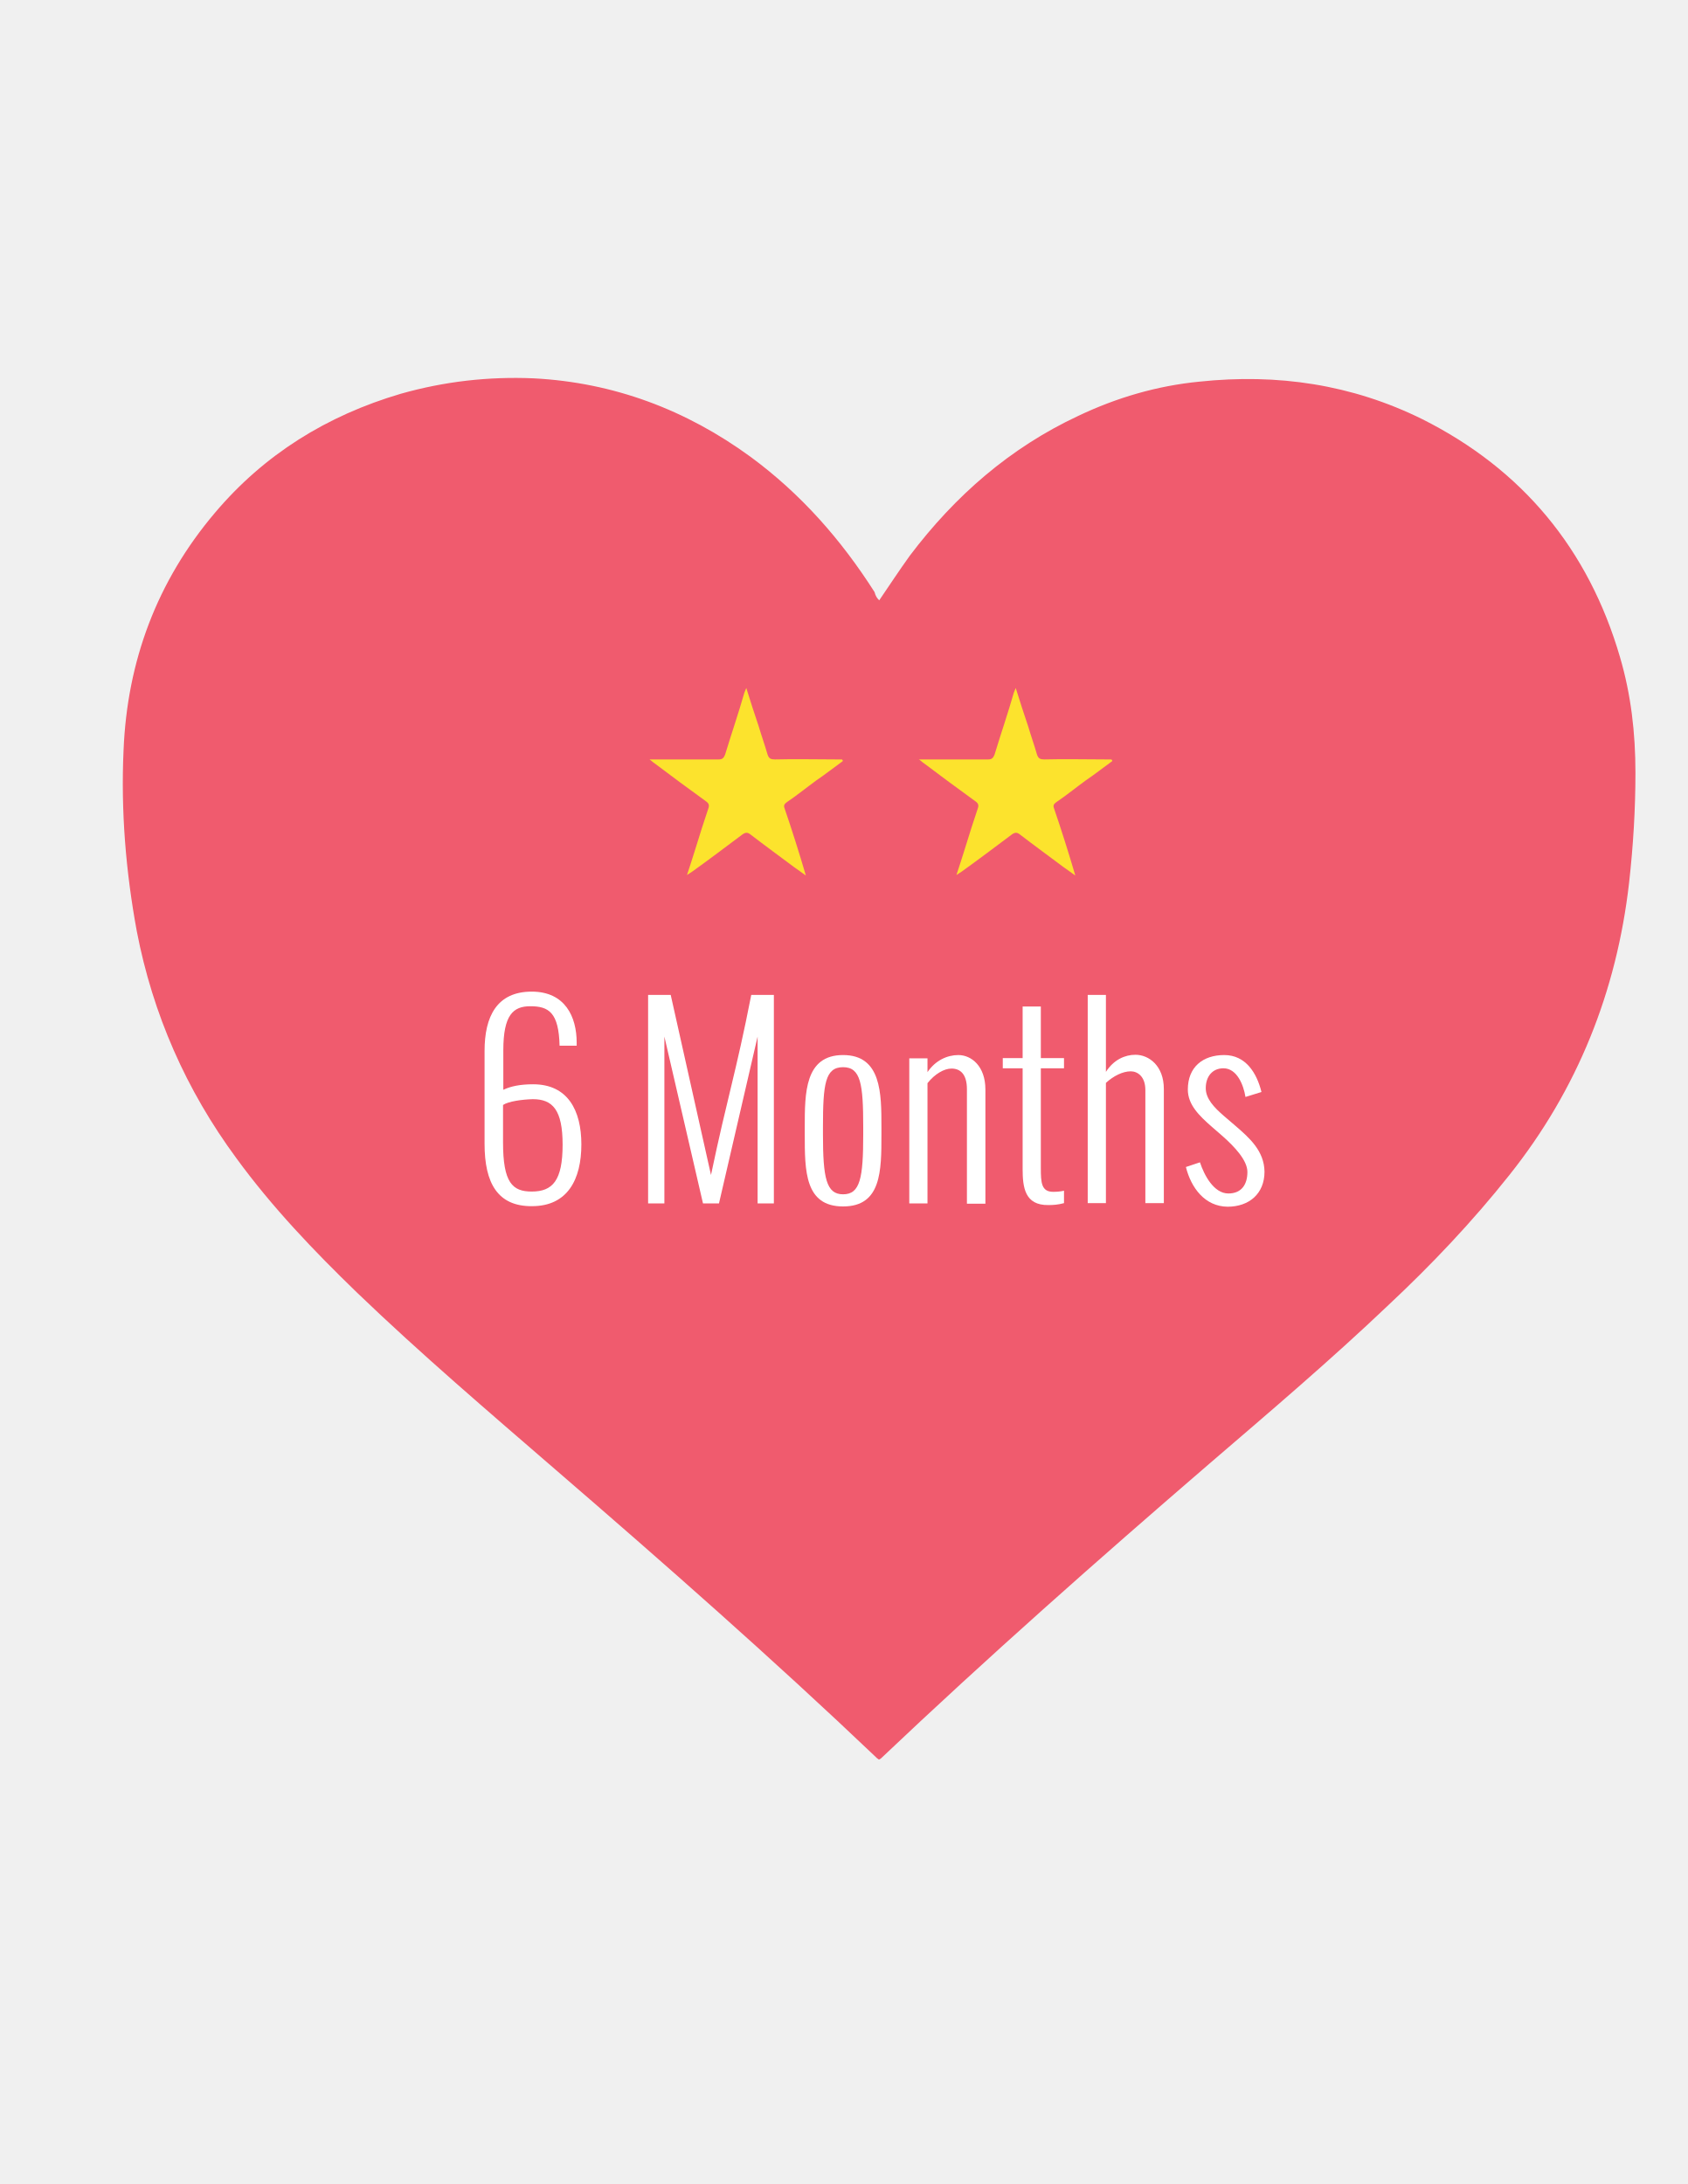
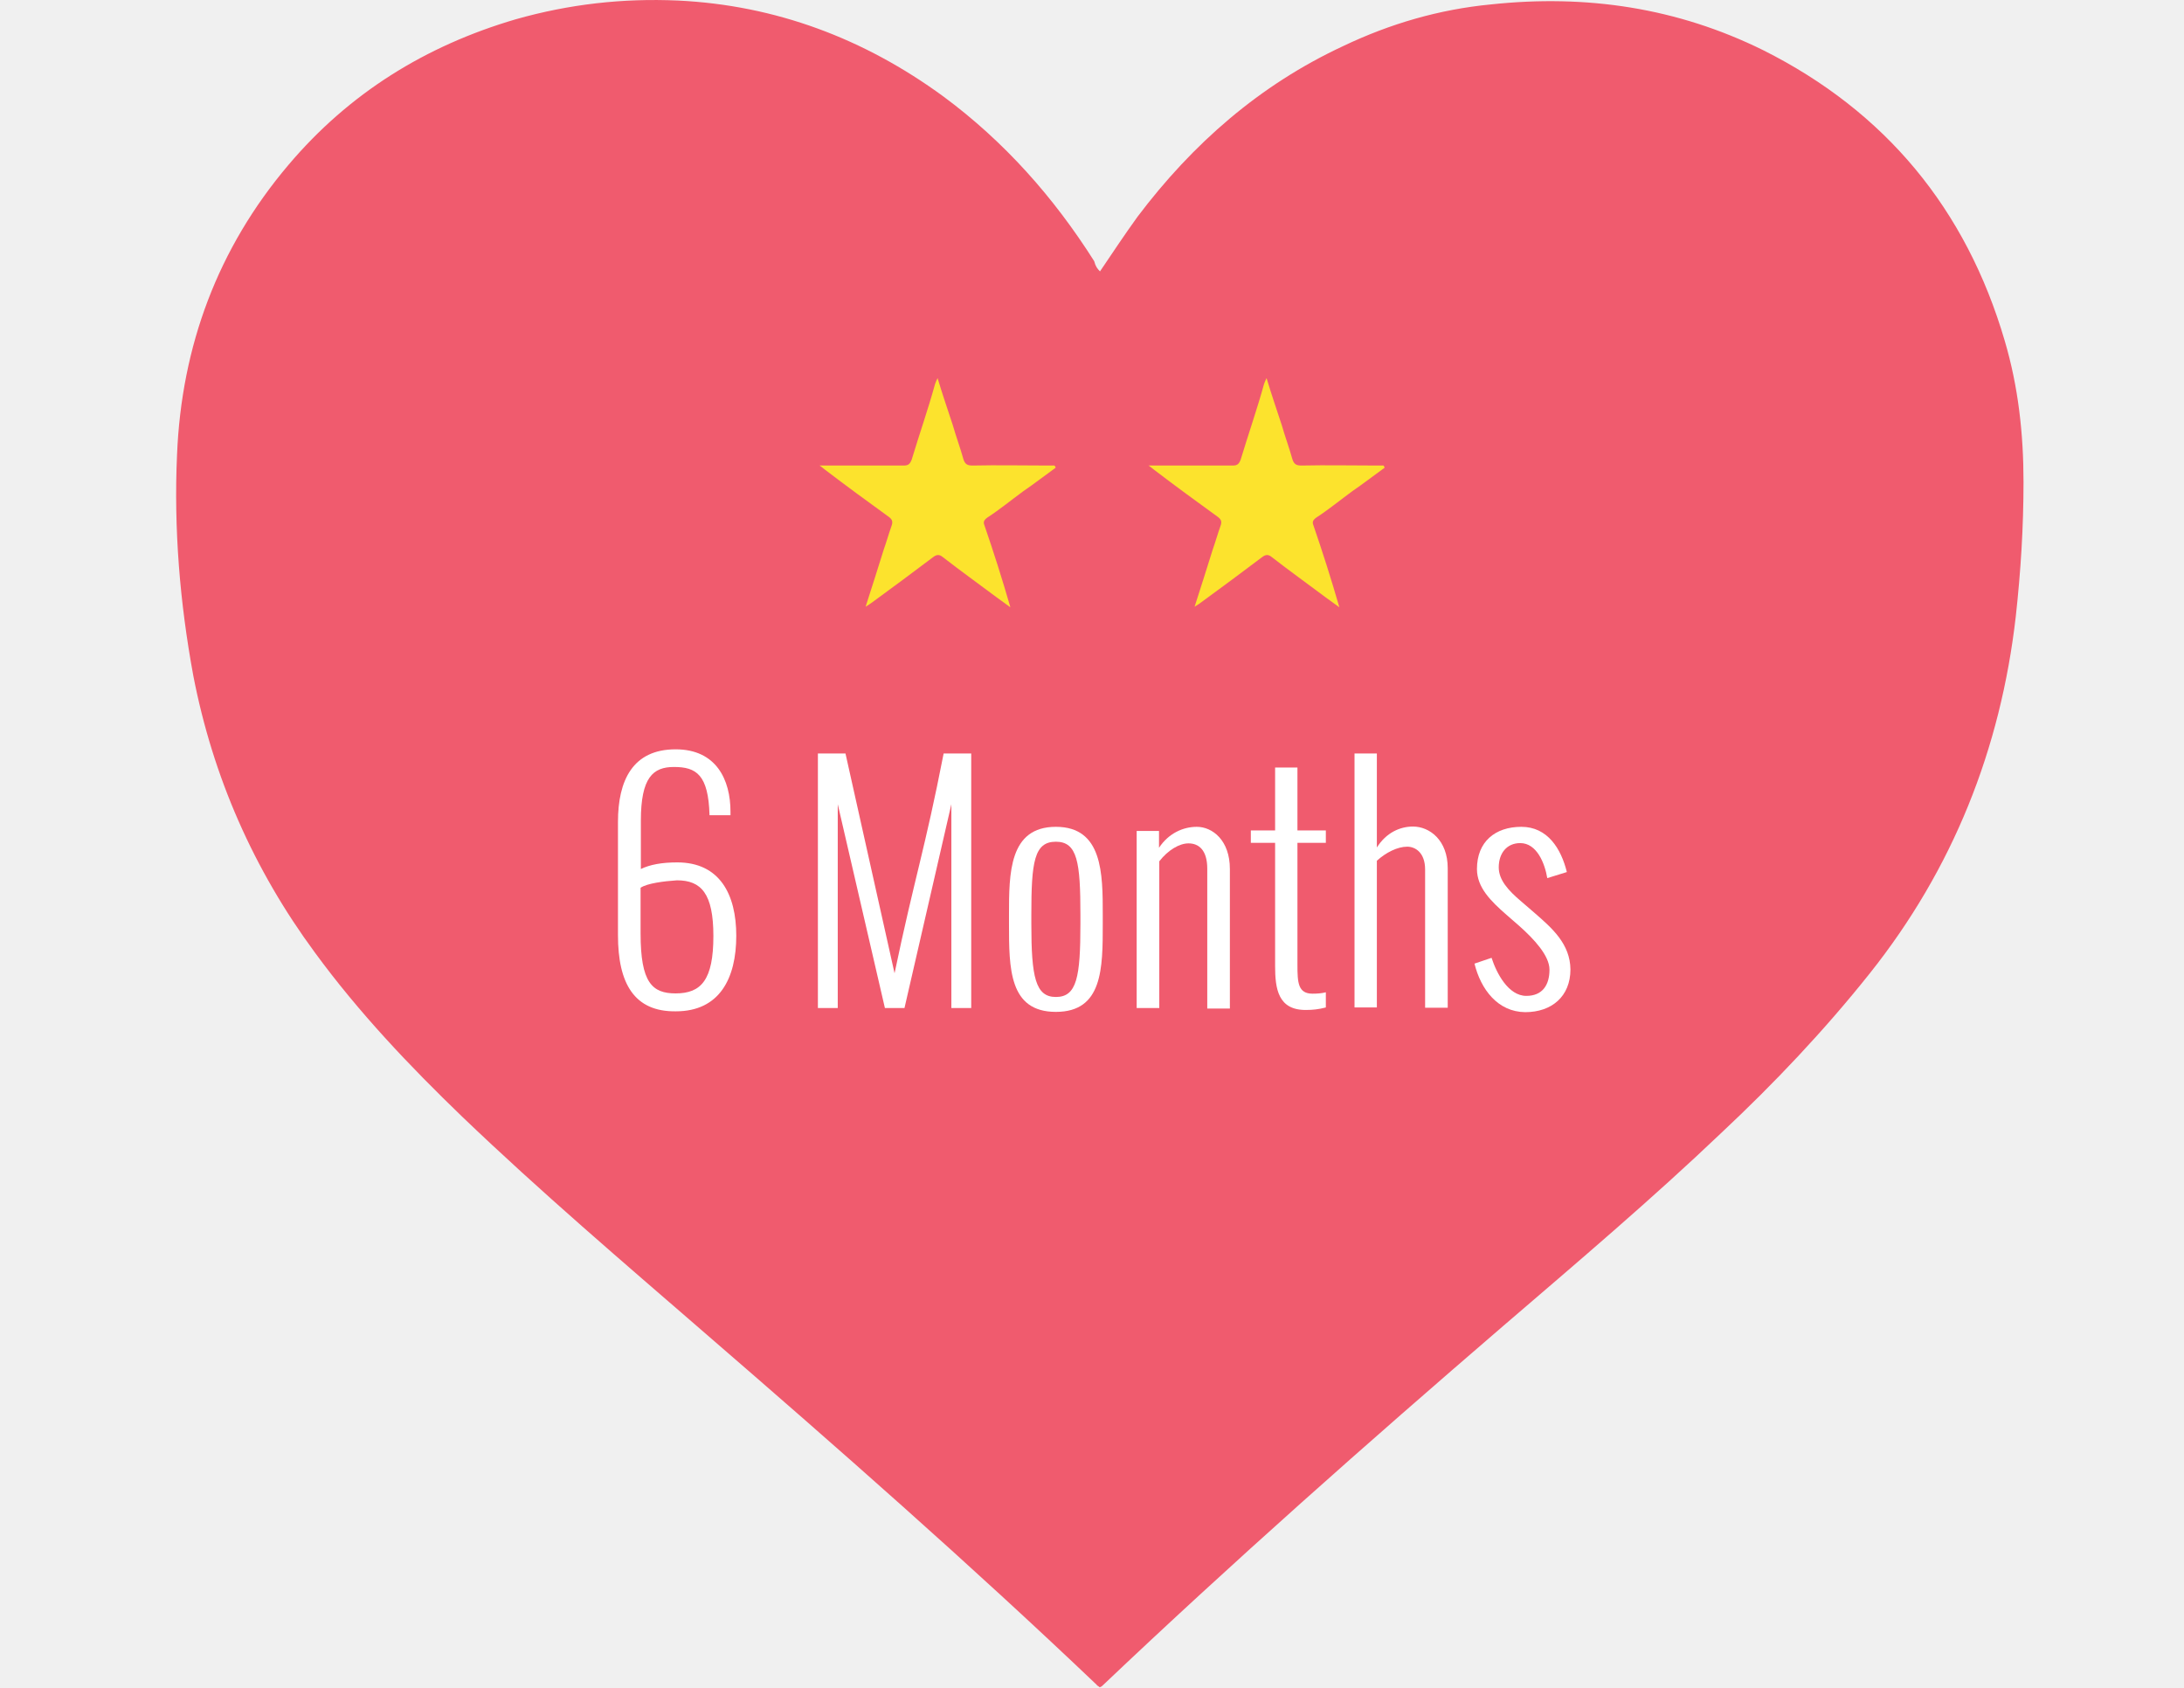
- <svg xmlns="http://www.w3.org/2000/svg" version="1.1" id="Layer_1" x="0px" y="0px" viewBox="0 0 612 792" enable-background="new 0 0 612 792" xml:space="preserve">
+ <svg xmlns="http://www.w3.org/2000/svg" version="1.1" id="Layer_1" x="0px" y="0px" viewBox="0 0 792 612" enable-background="new 0 0 792 612" xml:space="preserve">
  <g id="h3hEbN.tif_1_">
    <g>
      <g>
-         <path fill="#F05B6E" d="M318.8,217.7c3.8-5.6,7.3-10.9,11.1-16.2c16.4-21.7,36.3-39.1,61.1-50.7c13.9-6.6,28.5-10.9,43.9-12.4     c28.3-3,55.3,1,80.8,13.6c36.3,18.2,60.3,47.2,71.7,86.3c4,13.6,5.6,27.5,5.6,41.9c0,13.4-0.8,26.5-2.3,39.9     c-4.5,39.4-18.7,75-43.4,106c-13.4,16.9-28.3,32.6-43.9,47.2c-20.9,19.9-42.9,38.6-64.9,57.5c-40.5,34.9-80.4,70.2-119,106.8     c-0.3,0.3-0.5,0.3-0.8,0.5c-0.3-0.3-0.8-0.5-1-0.8c-37.6-35.8-76.7-70.2-116.1-104.2c-24.5-21.2-49-42.1-72.2-64.4     c-15.6-15.1-30.8-31-43.7-48.7c-18.2-24.7-30.3-52.2-36.1-82.3c-4-21.7-5.8-43.7-4.8-65.6c1.3-32.3,12.1-61.3,33.1-86.1     c17.9-21.2,40.6-35.3,67.4-43.2c15.9-4.5,31.8-6.3,48.2-5.6c29,1.5,55.3,11.4,78.7,28.5c18.2,13.4,32.8,30,44.9,49     C317.5,216.2,318,216.9,318.8,217.7z" />
+         <path fill="#F05B6E" d="M398.9,98.4c4.6-6.8,8.9-13.3,13.6-19.8c20-26.5,44.3-47.8,74.6-61.9c17-8.1,34.8-13.3,53.6-15.1     c34.6-3.7,67.5,1.2,98.7,16.6c44.3,22.2,73.6,57.6,87.6,105.4c4.9,16.6,6.8,33.6,6.8,51.2c0,16.4-1,32.4-2.8,48.7     c-5.5,48.1-22.8,91.6-53,129.5c-16.4,20.6-34.6,39.8-53.6,57.6c-25.5,24.3-52.4,47.1-79.3,70.2c-49.5,42.6-98.2,85.7-145.3,130.4     c-0.4,0.4-0.6,0.4-1,0.6c-0.4-0.4-1-0.6-1.2-1c-45.9-43.7-93.7-85.7-141.8-127.3c-29.9-25.9-59.8-51.4-88.2-78.6     c-19.1-18.4-37.6-37.9-53.4-59.5C92,315.3,77.2,281.7,70.1,245c-4.9-26.5-7.1-53.4-5.9-80.1c1.6-39.4,14.8-74.9,40.4-105.1     C126.6,33.8,154.3,16.6,187,7c19.4-5.5,38.8-7.7,58.9-6.8C281.3,1.9,313.4,14,342,34.9c22.2,16.4,40.1,36.6,54.8,59.8     C397.3,96.6,397.9,97.4,398.9,98.4z" />
      </g>
    </g>
  </g>
  <g id="PEVfCh.tif">
    <g>
-       <path fill="#FCE32D" d="M305.6,276c-3.2,2.3-6.2,4.7-9.6,7c-3.7,2.7-7,5.4-10.7,7.9c-1,0.7-1.2,1.3-0.8,2.3    c2.7,7.9,5.2,15.8,7.7,24.3c-1.7-1.2-3-2.2-4.2-3c-5.2-3.9-10.7-7.9-15.9-11.9c-1-0.8-1.8-0.8-2.9,0c-6,4.5-12.1,9.1-18.1,13.4    c-0.5,0.3-1,0.7-2,1.3c2-6,3.7-11.6,5.4-17c0.8-2.3,1.5-4.7,2.3-7c0.5-1.3,0.2-2-0.8-2.7c-6.2-4.5-12.6-9.2-18.8-13.9    c-0.5-0.3-0.8-0.7-1.7-1.3c2.2,0,3.9,0,5.5,0c6.5,0,13.1,0,19.6,0c1.3,0,1.8-0.5,2.3-1.7c2.3-7.6,4.9-15.1,7-22.5    c0.2-0.5,0.3-0.8,0.7-1.7c1.5,4.9,3,9.4,4.5,13.9c1,3.4,2.2,6.7,3.2,10.2c0.5,1.5,1.2,1.8,2.7,1.8c7.4-0.2,15.1,0,22.5,0    c0.7,0,1.2,0,1.8,0C305.6,275.7,305.6,275.8,305.6,276z" />
+       <path fill="#FCE32D" d="M382.8,169.6c-3.9,2.8-7.6,5.7-11.7,8.5c-4.5,3.3-8.5,6.6-13.1,9.6c-1.2,0.9-1.5,1.6-1,2.8    c3.3,9.6,6.4,19.3,9.4,29.7c-2.1-1.5-3.7-2.7-5.1-3.7c-6.4-4.8-13.1-9.6-19.4-14.5c-1.2-1-2.2-1-3.5,0    c-7.3,5.5-14.8,11.1-22.1,16.4c-0.6,0.4-1.2,0.9-2.4,1.6c2.4-7.3,4.5-14.2,6.6-20.8c1-2.8,1.8-5.7,2.8-8.5c0.6-1.6,0.2-2.4-1-3.3    c-7.6-5.5-15.4-11.2-23-17c-0.6-0.4-1-0.9-2.1-1.6c2.7,0,4.8,0,6.7,0c7.9,0,16,0,23.9,0c1.6,0,2.2-0.6,2.8-2.1    c2.8-9.3,6-18.4,8.5-27.5c0.2-0.6,0.4-1,0.9-2.1c1.8,6,3.7,11.5,5.5,17c1.2,4.2,2.7,8.2,3.9,12.5c0.6,1.8,1.5,2.2,3.3,2.2    c9-0.2,18.4,0,27.5,0c0.9,0,1.5,0,2.2,0C382.8,169.3,382.8,169.4,382.8,169.6z" />
    </g>
  </g>
  <g id="PEVfCh.tif_1_">
    <g>
-       <path fill="#FCE32D" d="M403.3,276c-3.2,2.3-6.2,4.7-9.6,7c-3.7,2.7-7,5.4-10.7,7.9c-1,0.7-1.2,1.3-0.8,2.3    c2.7,7.9,5.2,15.8,7.7,24.3c-1.7-1.2-3-2.2-4.2-3c-5.2-3.9-10.7-7.9-15.9-11.9c-1-0.8-1.8-0.8-2.9,0c-6,4.5-12.1,9.1-18.1,13.4    c-0.5,0.3-1,0.7-2,1.3c2-6,3.7-11.6,5.4-17c0.8-2.3,1.5-4.7,2.3-7c0.5-1.3,0.2-2-0.8-2.7c-6.2-4.5-12.6-9.2-18.8-13.9    c-0.5-0.3-0.8-0.7-1.7-1.3c2.2,0,3.9,0,5.5,0c6.5,0,13.1,0,19.6,0c1.3,0,1.8-0.5,2.3-1.7c2.3-7.6,4.9-15.1,7-22.5    c0.2-0.5,0.3-0.8,0.7-1.7c1.5,4.9,3,9.4,4.5,13.9c1,3.4,2.2,6.7,3.2,10.2c0.5,1.5,1.2,1.8,2.7,1.8c7.4-0.2,15.1,0,22.5,0    c0.7,0,1.2,0,1.8,0C403.3,275.7,403.3,275.8,403.3,276z" />
+       <path fill="#FCE32D" d="M502.1,169.6c-3.9,2.8-7.6,5.7-11.7,8.5c-4.5,3.3-8.5,6.6-13.1,9.6c-1.2,0.9-1.5,1.6-1,2.8    c3.3,9.6,6.4,19.3,9.4,29.7c-2.1-1.5-3.7-2.7-5.1-3.7c-6.4-4.8-13.1-9.6-19.4-14.5c-1.2-1-2.2-1-3.5,0    c-7.3,5.5-14.8,11.1-22.1,16.4c-0.6,0.4-1.2,0.9-2.4,1.6c2.4-7.3,4.5-14.2,6.6-20.8c1-2.8,1.8-5.7,2.8-8.5c0.6-1.6,0.2-2.4-1-3.3    c-7.6-5.5-15.4-11.2-23-17c-0.6-0.4-1-0.9-2.1-1.6c2.7,0,4.8,0,6.7,0c7.9,0,16,0,23.9,0c1.6,0,2.2-0.6,2.8-2.1    c2.8-9.3,6-18.4,8.5-27.5c0.2-0.6,0.4-1,0.9-2.1c1.8,6,3.7,11.5,5.5,17c1.2,4.2,2.7,8.2,3.9,12.5c0.6,1.8,1.5,2.2,3.3,2.2    c9-0.2,18.4,0,27.5,0c0.9,0,1.5,0,2.2,0C502.1,169.3,502.1,169.4,502.1,169.6z" />
    </g>
  </g>
  <g enable-background="new    ">
-     <path fill="#FFFFFF" d="M175.7,414.8v-33.7c0-12.4,4.4-21.5,17.1-21.5c12.1,0,16.3,9.1,16.3,18.5v1.1h-6.2   c-0.3-12-3.9-14.3-10.6-14.3c-6.2,0-9.8,3.1-9.8,16v14.3c2.7-1.3,6.2-2,10.8-2c12.6,0,17.5,9.5,17.5,21.8c0,12.7-5,22.4-17.9,22.4   C180.5,437.5,175.7,429.1,175.7,414.8z M182.4,400.7v13.6c0,14.6,3.4,17.8,10.4,17.8c7.6,0,11.2-4,11.2-17   c0-12.6-3.6-16.5-10.8-16.5C189.3,398.7,184.3,399.4,182.4,400.7z" />
-     <path fill="#FFFFFF" d="M235,436.4v-75.6h8.2l14.6,65.3c6-28.6,9-36.7,14.6-65.3h8.2v75.6h-5.9v-60.5l-14,60.5h-5.8l-14-60.5v60.5   H235z" />
-     <path fill="#FFFFFF" d="M291.8,411.4v-2.7c0-12.3,0-26.1,13.9-26.1c13.9,0,13.9,13.9,13.9,26.1v2.7c0,13.2,0,26.1-13.9,26.1   C291.8,437.5,291.8,424.6,291.8,411.4z M298.4,408.7v2.7c0,15.8,1.2,21.7,7.3,21.7c6.2,0,7.3-5.9,7.3-21.7v-2.7   c0-15.6-0.9-21.7-7.3-21.7C299.2,387,298.4,393.1,298.4,408.7z" />
-     <path fill="#FFFFFF" d="M329.7,436.4v-52.6h6.6v5c2.9-4.3,7.2-6.2,11.2-6.2c4.7,0,9.8,4,9.8,12.5v41.4h-6.7v-41.5   c0-5.6-2.5-7.5-5.6-7.5c-2.7,0-6.1,2-8.7,5.3v43.6H329.7z" />
-     <path fill="#FFFFFF" d="M370.8,423.9v-36.5h-7.2v-3.7h7.2V365h6.6v18.7h8.4v3.7h-8.4v36.2c0,5.3,0.2,8.6,4.5,8.6   c1.3,0,2.6-0.1,3.9-0.4v4.5c-2.2,0.6-4,0.7-5.7,0.7C371.6,437.1,370.8,430.6,370.8,423.9z" />
-     <path fill="#FFFFFF" d="M394.4,436.4v-75.6h6.6v27.9c2.8-4.4,6.9-6.2,10.7-6.2c4.9,0,10.3,4,10.3,12.4v41.4h-6.7v-41   c0-5-2.9-6.8-5.3-6.8c-2.9,0-6.3,1.7-9,4.2v43.6H394.4z" />
-     <path fill="#FFFFFF" d="M430,423.2l5.1-1.7c1.5,4.6,5,11.3,10.3,11.3c4.8,0,6.9-3.3,6.9-7.8c0-4.2-4.6-9.1-9-13l-3.8-3.3   c-4.7-4.1-8.8-8.1-8.8-13.6c0-8.1,5.4-12.5,13.2-12.5s11.8,6.5,13.5,13.4l-5.8,1.8c-0.7-4.4-3.1-10.4-8-10.4c-4,0-6.4,3-6.4,7.2   c0,3.8,2.9,6.9,6.6,10.1l4.2,3.6c5.1,4.4,10.4,9.1,10.5,16.6c0,8-5.6,12.7-13.4,12.7C436.9,437.5,431.9,430.8,430,423.2z" />
+     <path fill="#FFFFFF" d="M224.1,339.1V298c0-15.1,5.4-26.3,20.9-26.3c14.8,0,19.9,11.1,19.9,22.6v1.3h-7.6   c-0.4-14.7-4.8-17.5-12.9-17.5c-7.6,0-12,3.8-12,19.5v17.5c3.3-1.6,7.6-2.4,13.2-2.4c15.4,0,21.4,11.6,21.4,26.6   c0,15.5-6.1,27.4-21.9,27.4C230,366.9,224.1,356.6,224.1,339.1z M232.3,321.9v16.6c0,17.8,4.2,21.7,12.7,21.7   c9.3,0,13.7-4.9,13.7-20.8c0-15.4-4.4-20.2-13.2-20.2C240.8,319.5,234.6,320.3,232.3,321.9z" />
+     <path fill="#FFFFFF" d="M296.6,365.5v-92.3h10l17.8,79.7c7.3-34.9,11-44.8,17.8-79.7h10v92.3H345v-73.9L328,365.5h-7.1l-17.1-73.9   v73.9H296.6z" />
+     <path fill="#FFFFFF" d="M365.9,335v-3.3c0-15,0-31.9,17-31.9c17,0,17,17,17,31.9v3.3c0,16.1,0,31.9-17,31.9   C365.9,366.9,365.9,351.1,365.9,335z M374,331.7v3.3c0,19.3,1.5,26.5,8.9,26.5c7.6,0,8.9-7.2,8.9-26.5v-3.3   c0-19.1-1.1-26.5-8.9-26.5C375,305.2,374,312.6,374,331.7z" />
+     <path fill="#FFFFFF" d="M412.2,365.5v-64.2h8.1v6.1c3.5-5.3,8.8-7.6,13.7-7.6c5.7,0,12,4.9,12,15.3v50.6h-8.2V315   c0-6.8-3.1-9.2-6.8-9.2c-3.3,0-7.4,2.4-10.6,6.5v53.2L412.2,365.5L412.2,365.5z" />
+     <path fill="#FFFFFF" d="M462.4,350.2v-44.6h-8.8v-4.5h8.8v-22.8h8.1v22.8h10.3v4.5h-10.3v44.2c0,6.5,0.2,10.5,5.5,10.5   c1.6,0,3.2-0.1,4.8-0.5v5.5c-2.7,0.7-4.9,0.9-7,0.9C463.4,366.4,462.4,358.4,462.4,350.2z" />
+     <path fill="#FFFFFF" d="M491.2,365.5v-92.3h8.1v34.1c3.4-5.4,8.4-7.6,13.1-7.6c6,0,12.6,4.9,12.6,15.1v50.6h-8.2v-50.1   c0-6.1-3.5-8.3-6.5-8.3c-3.5,0-7.7,2.1-11,5.1v53.2h-8.1V365.5z" />
+     <path fill="#FFFFFF" d="M534.7,349.4l6.2-2.1c1.8,5.6,6.1,13.8,12.6,13.8c5.9,0,8.4-4,8.4-9.5c0-5.1-5.6-11.1-11-15.9l-4.6-4   c-5.7-5-10.7-9.9-10.7-16.6c0-9.9,6.6-15.3,16.1-15.3s14.4,7.9,16.5,16.4l-7.1,2.2c-0.9-5.4-3.8-12.7-9.8-12.7   c-4.9,0-7.8,3.7-7.8,8.8c0,4.6,3.5,8.4,8.1,12.3l5.1,4.4c6.2,5.4,12.7,11.1,12.8,20.3c0,9.8-6.8,15.5-16.4,15.5   C543.1,366.9,537,358.7,534.7,349.4z" />
  </g>
</svg>
